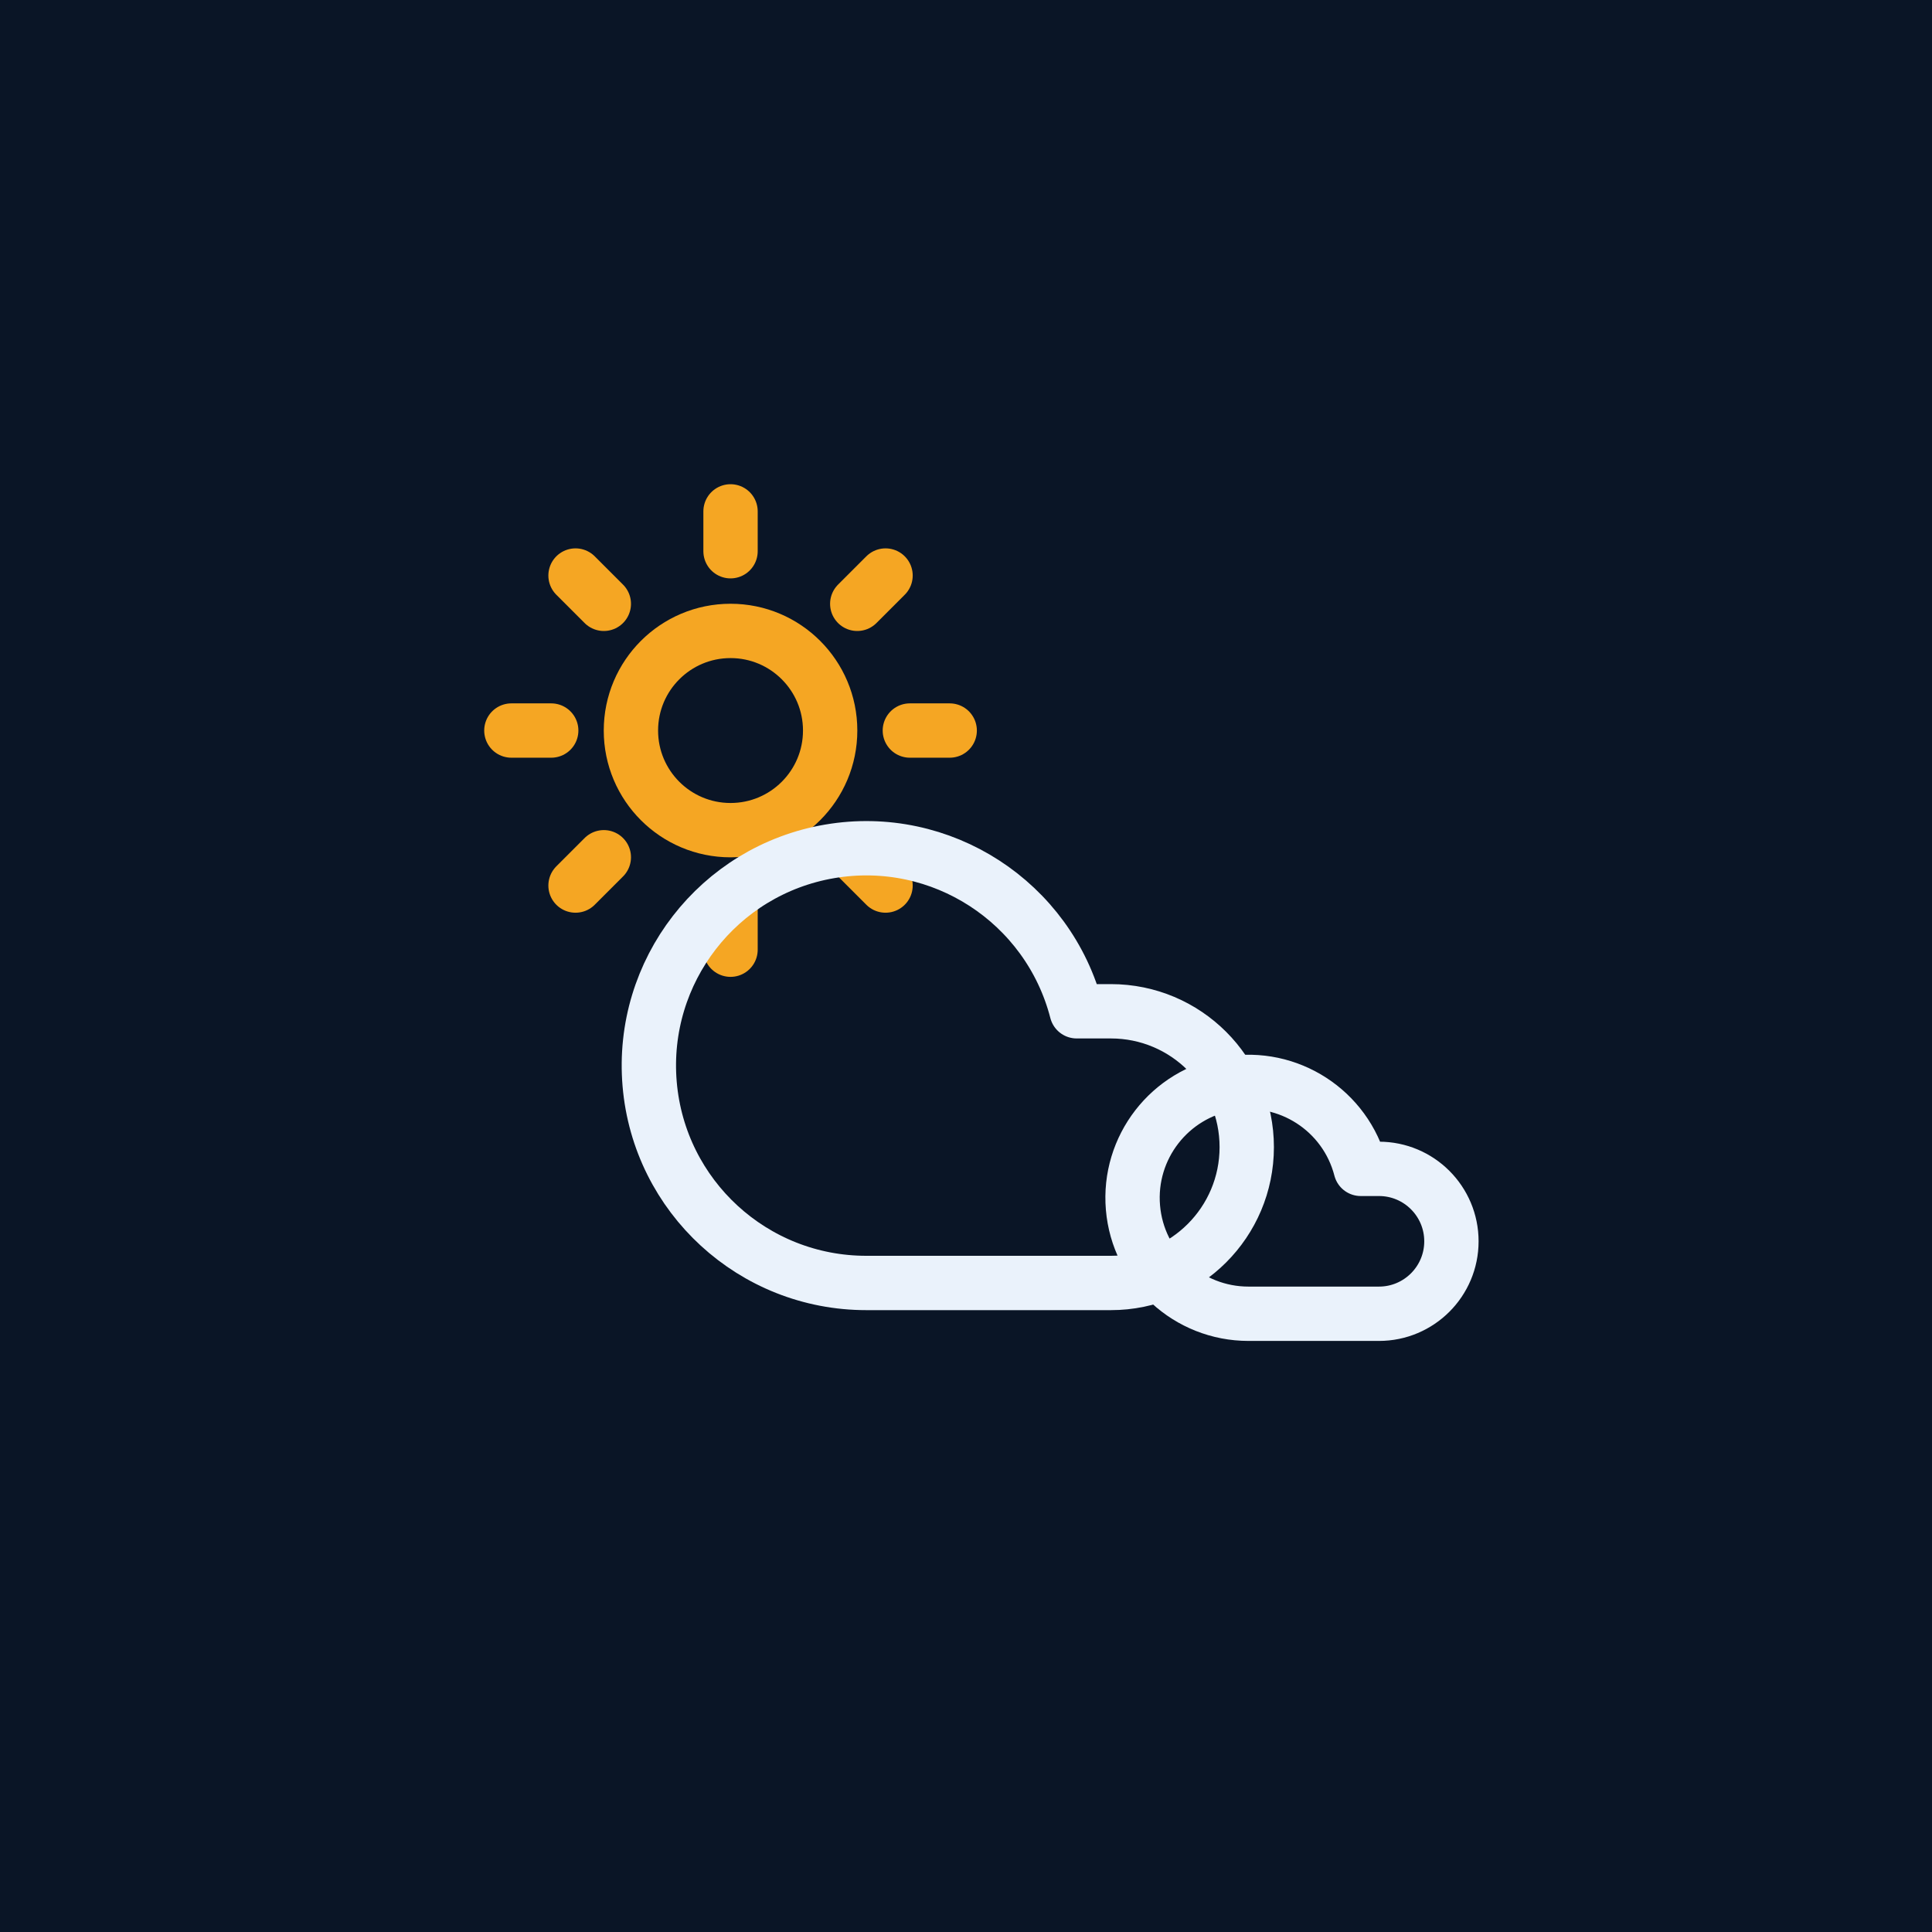
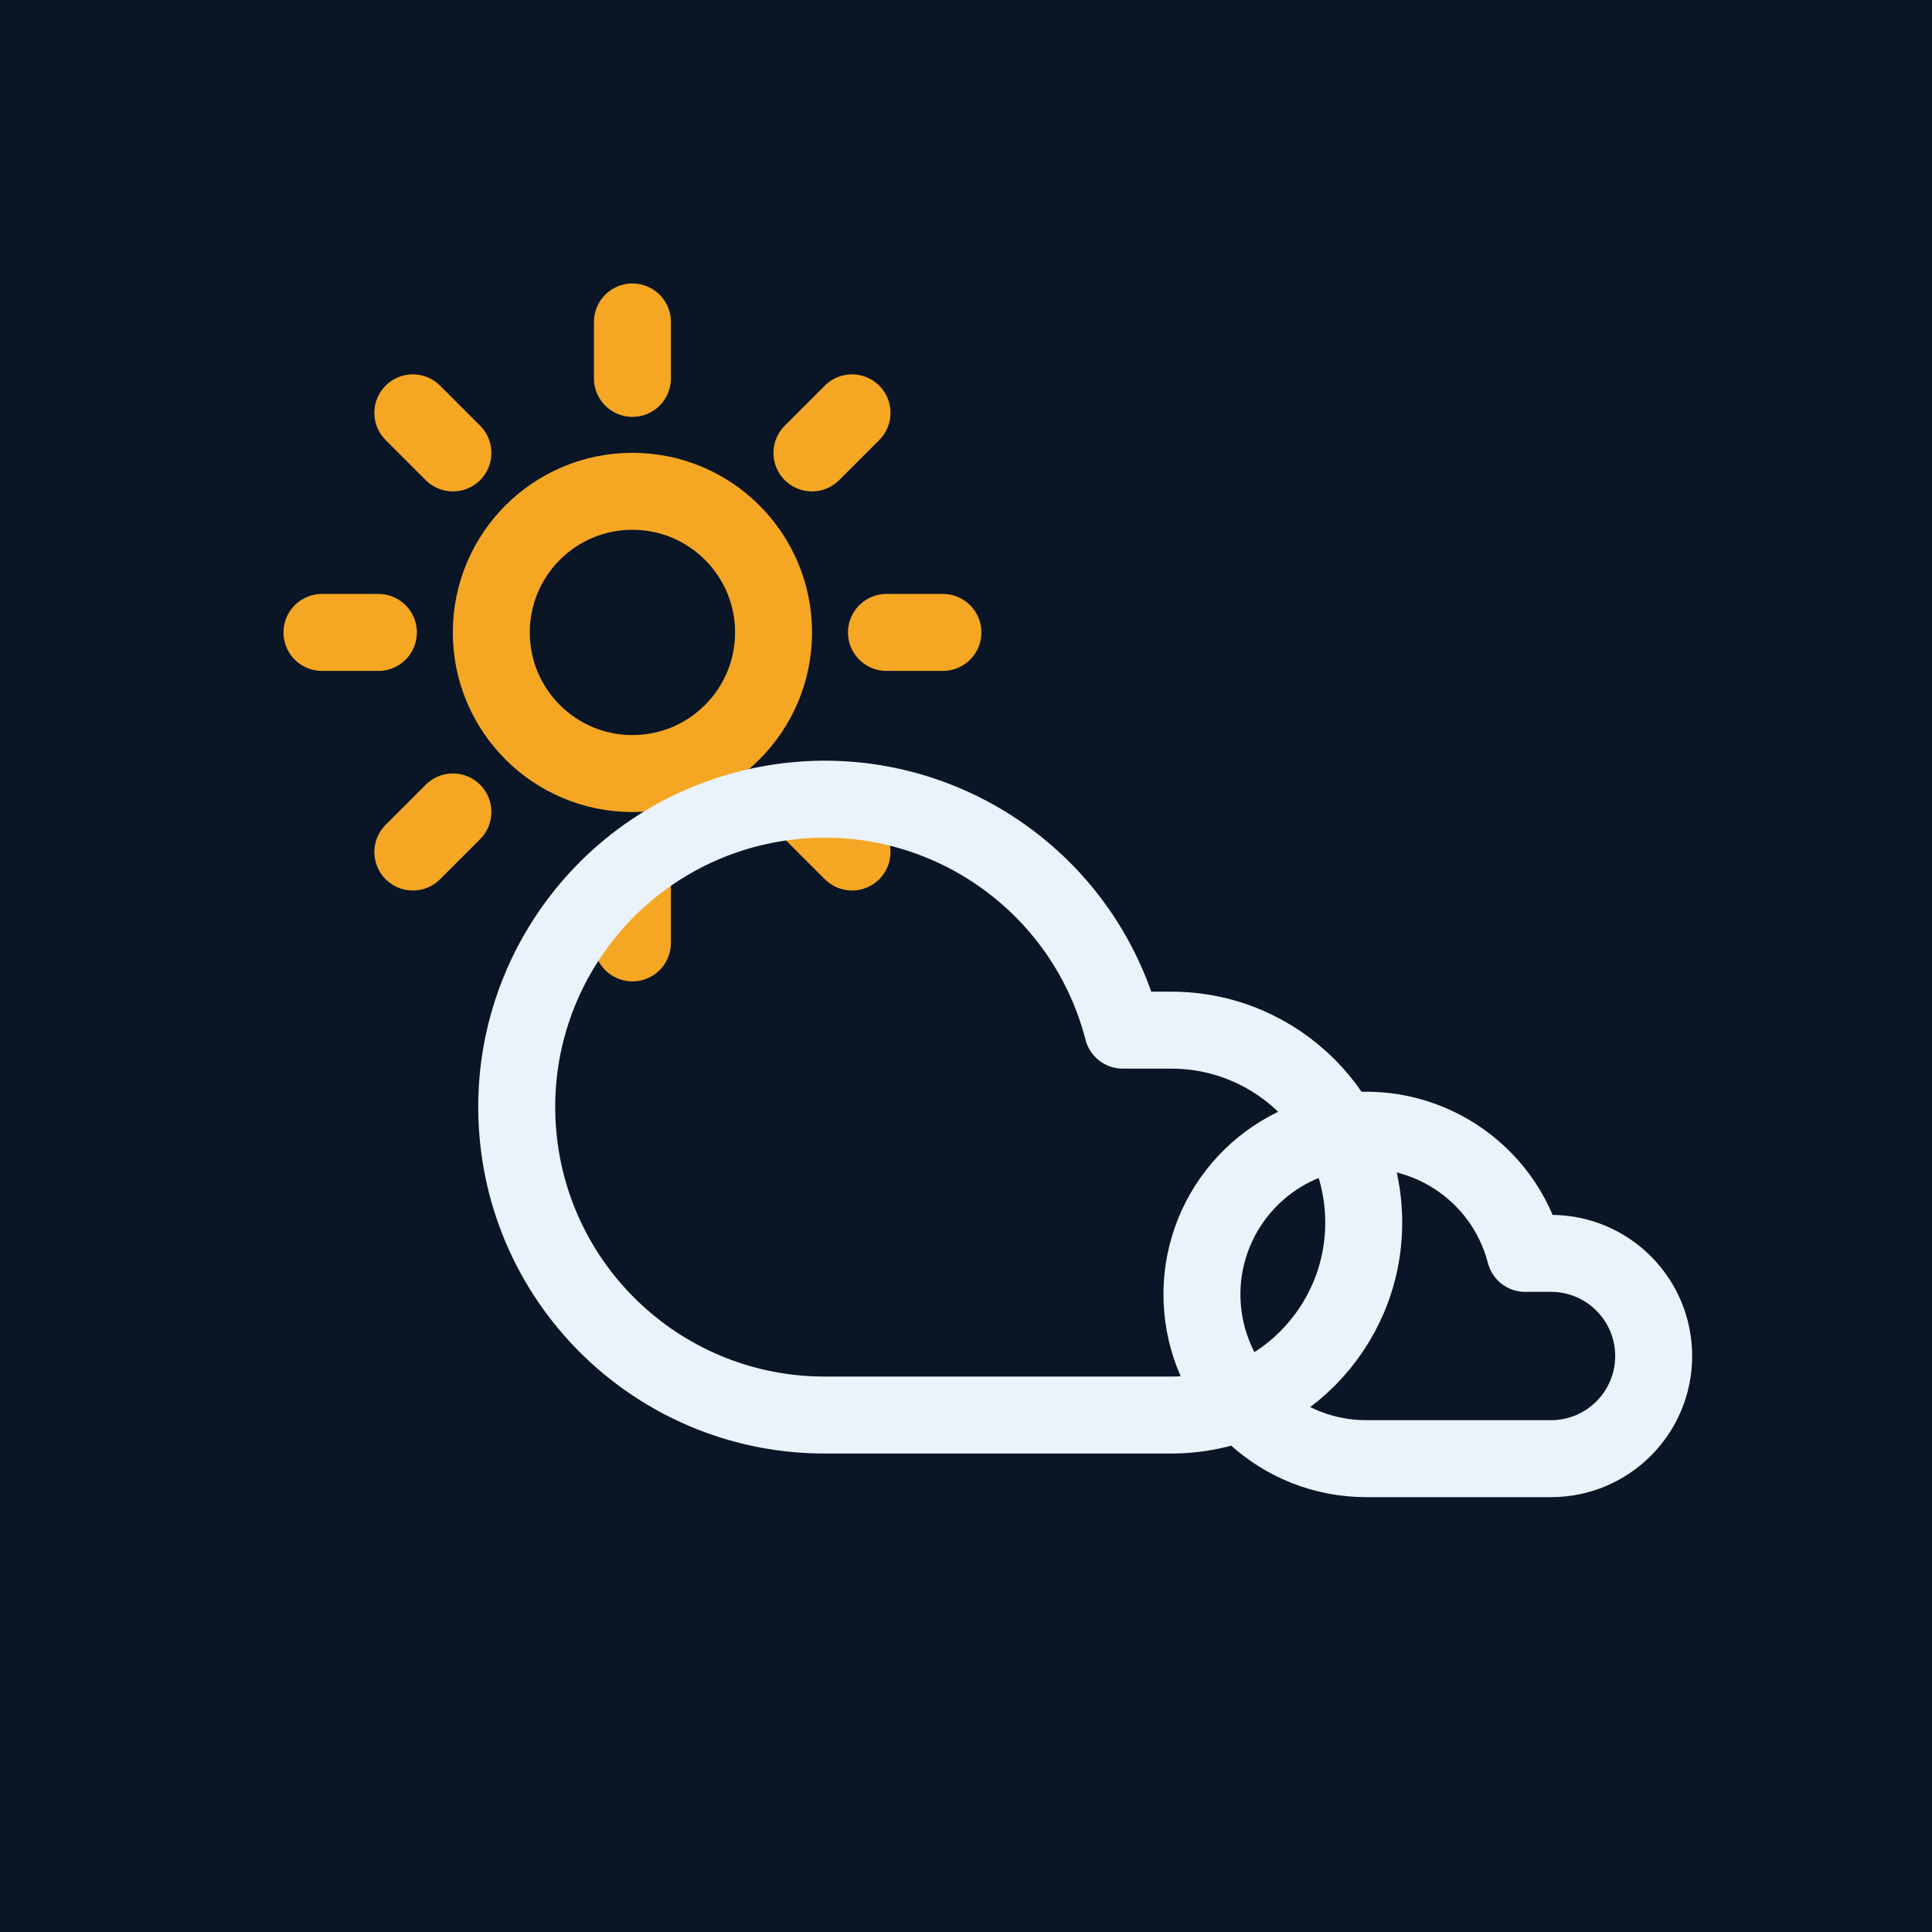
<svg xmlns="http://www.w3.org/2000/svg" viewBox="0 0 512 512" width="512" height="512" role="img" aria-label="METAR Proche">
  <rect width="512" height="512" fill="#0A1526" />
-   <g transform="translate(102.4,102.4) scale(4.8)" fill="none" stroke-linecap="round" stroke-linejoin="round">
+   <g transform="translate(38.4,38.4) scale(6.8)" fill="none" stroke-linecap="round" stroke-linejoin="round">
    <g stroke="#F5A623" stroke-width="2.727" transform="translate(19,19) scale(1.1) translate(-12,-12)">
      <circle cx="12" cy="12" r="5" />
      <path d="M12 1v2M12 21v2M4.22 4.22l1.42 1.42M18.36 18.36l1.42 1.42M1 12h2M21 12h2M4.22 19.78l1.42-1.42M18.36 5.64l1.42-1.42" />
    </g>
    <g stroke="#EAF2FB" stroke-width="2" transform="translate(31,36) scale(1.5) translate(-12,-11)">
      <path d="M18 10h-1.26A8 8 0 1 0 9 20h9a5 5 0 0 0 0-10z" />
    </g>
    <g stroke="#EAF2FB" stroke-width="3.75" transform="translate(50,44) scale(0.8) translate(-12,-11)">
      <path d="M18 10h-1.26A8 8 0 1 0 9 20h9a5 5 0 0 0 0-10z" />
    </g>
  </g>
</svg>
